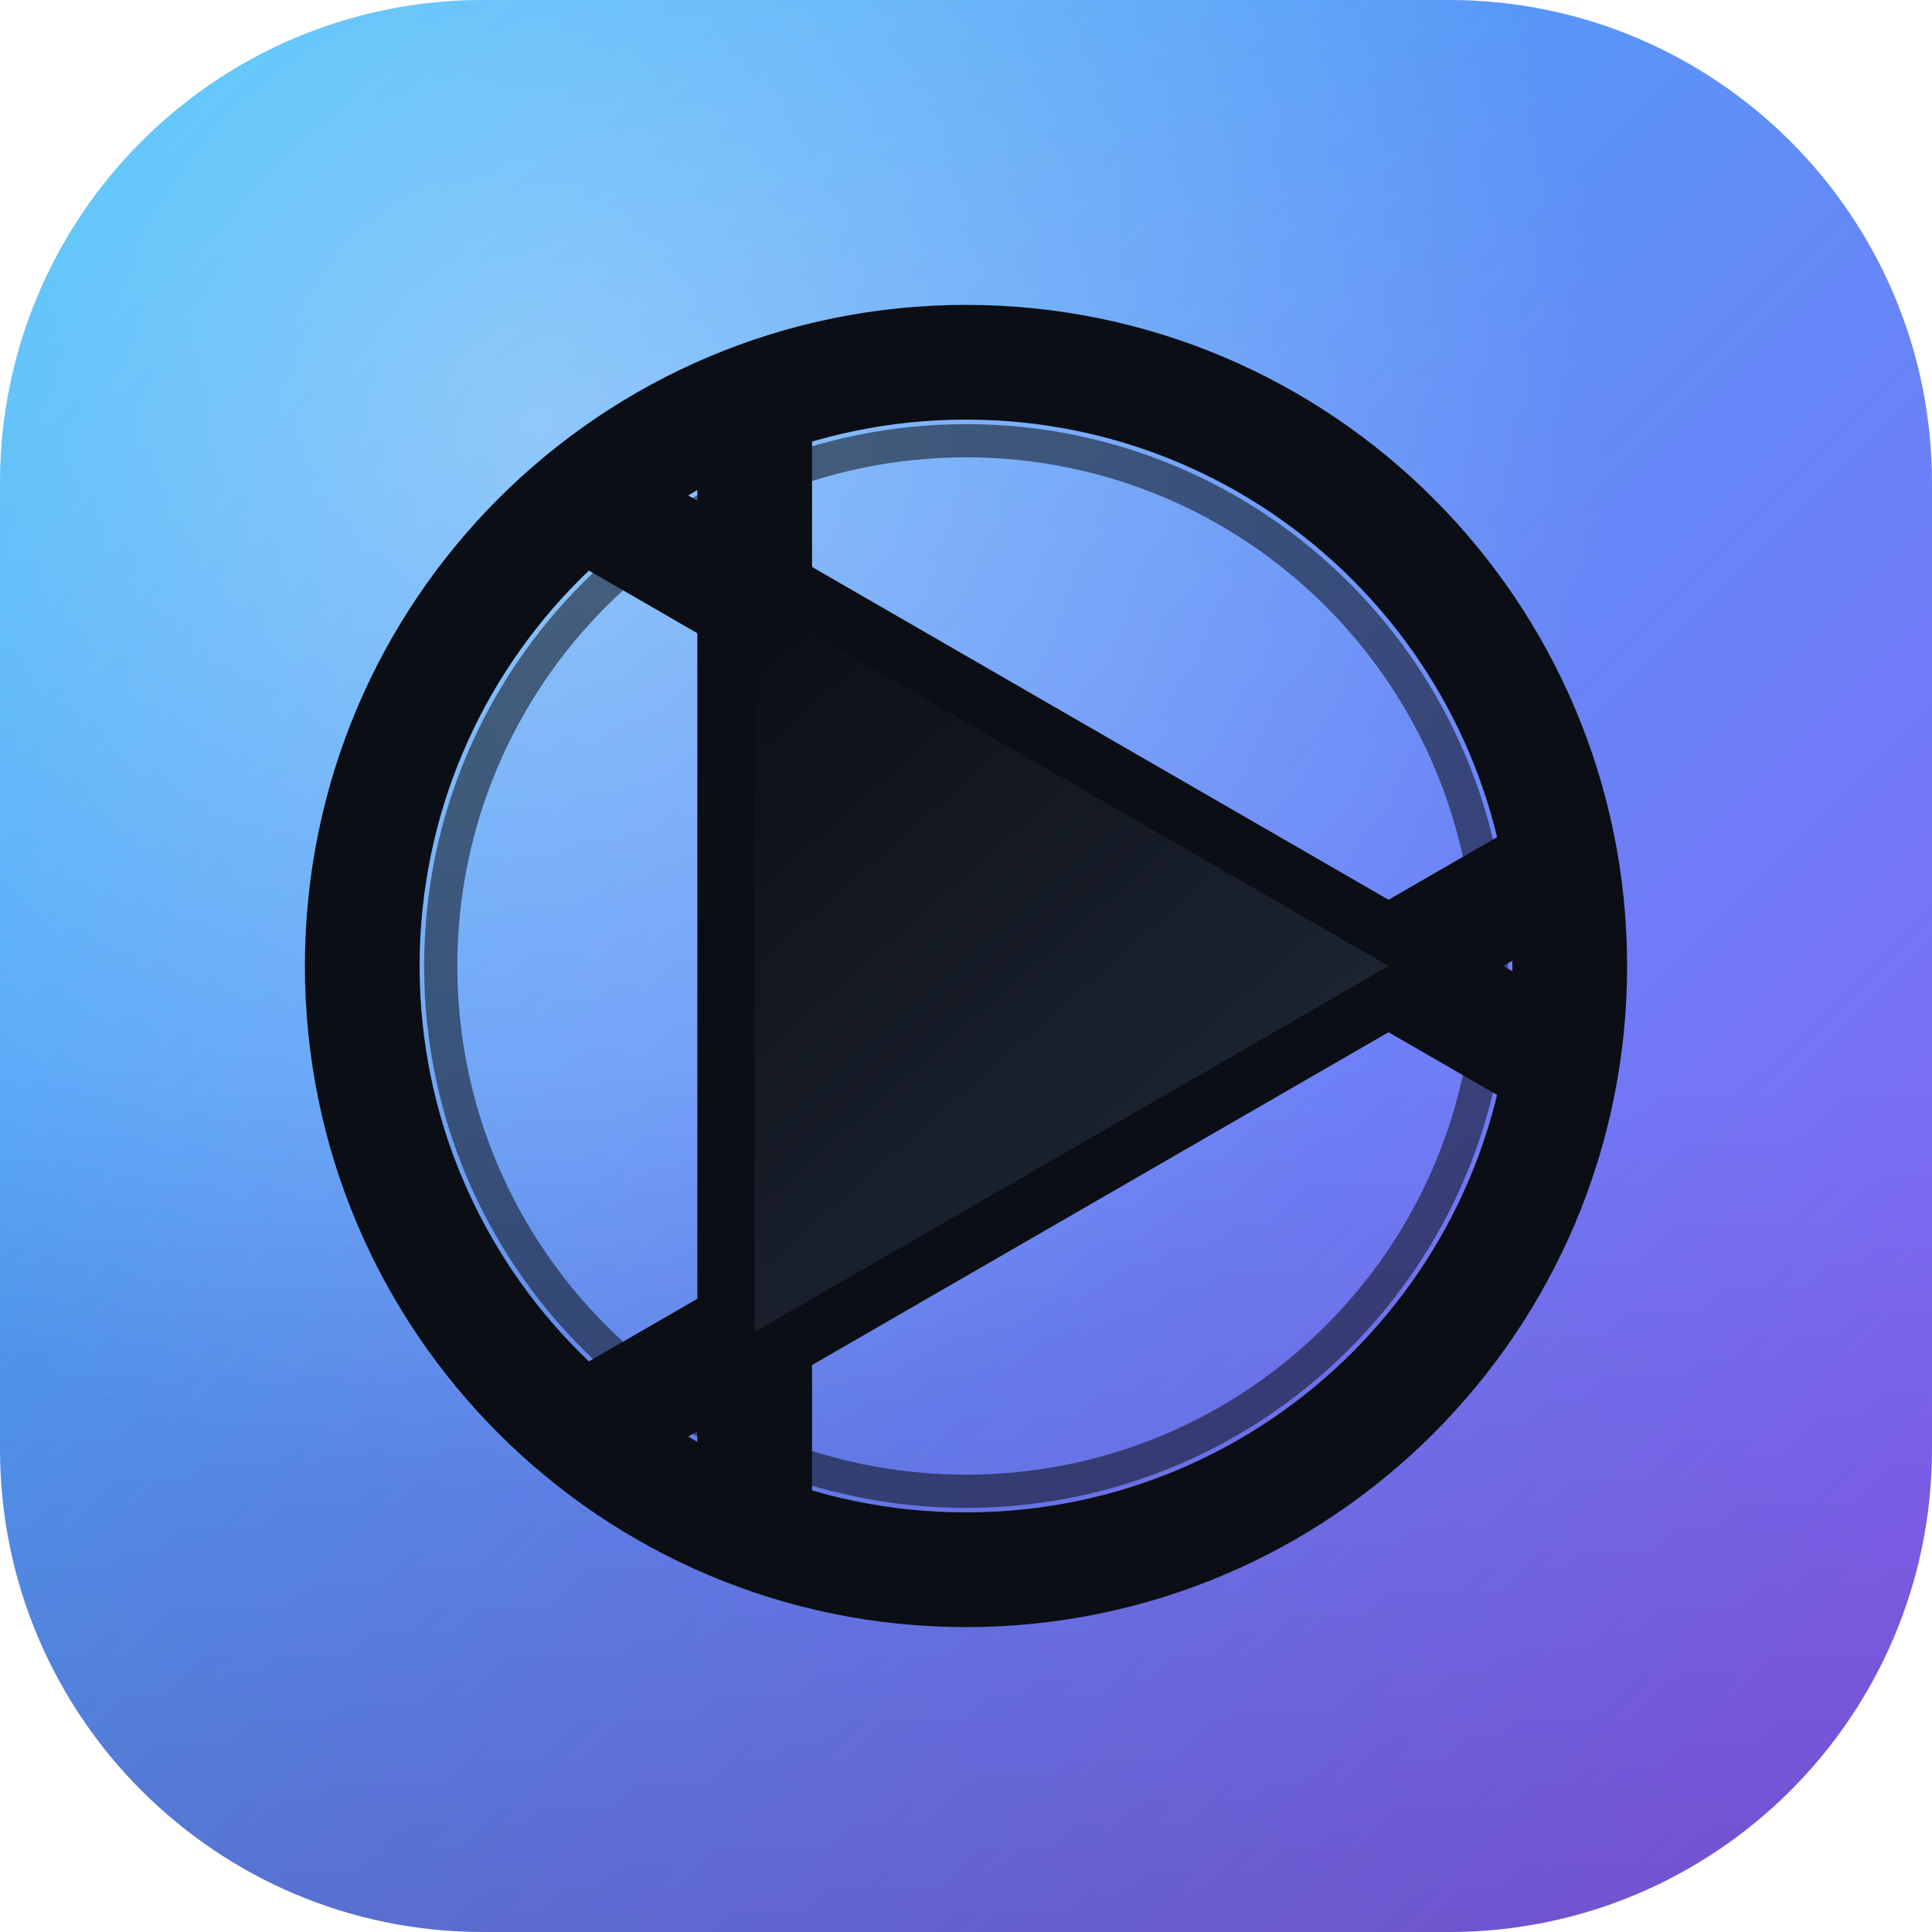
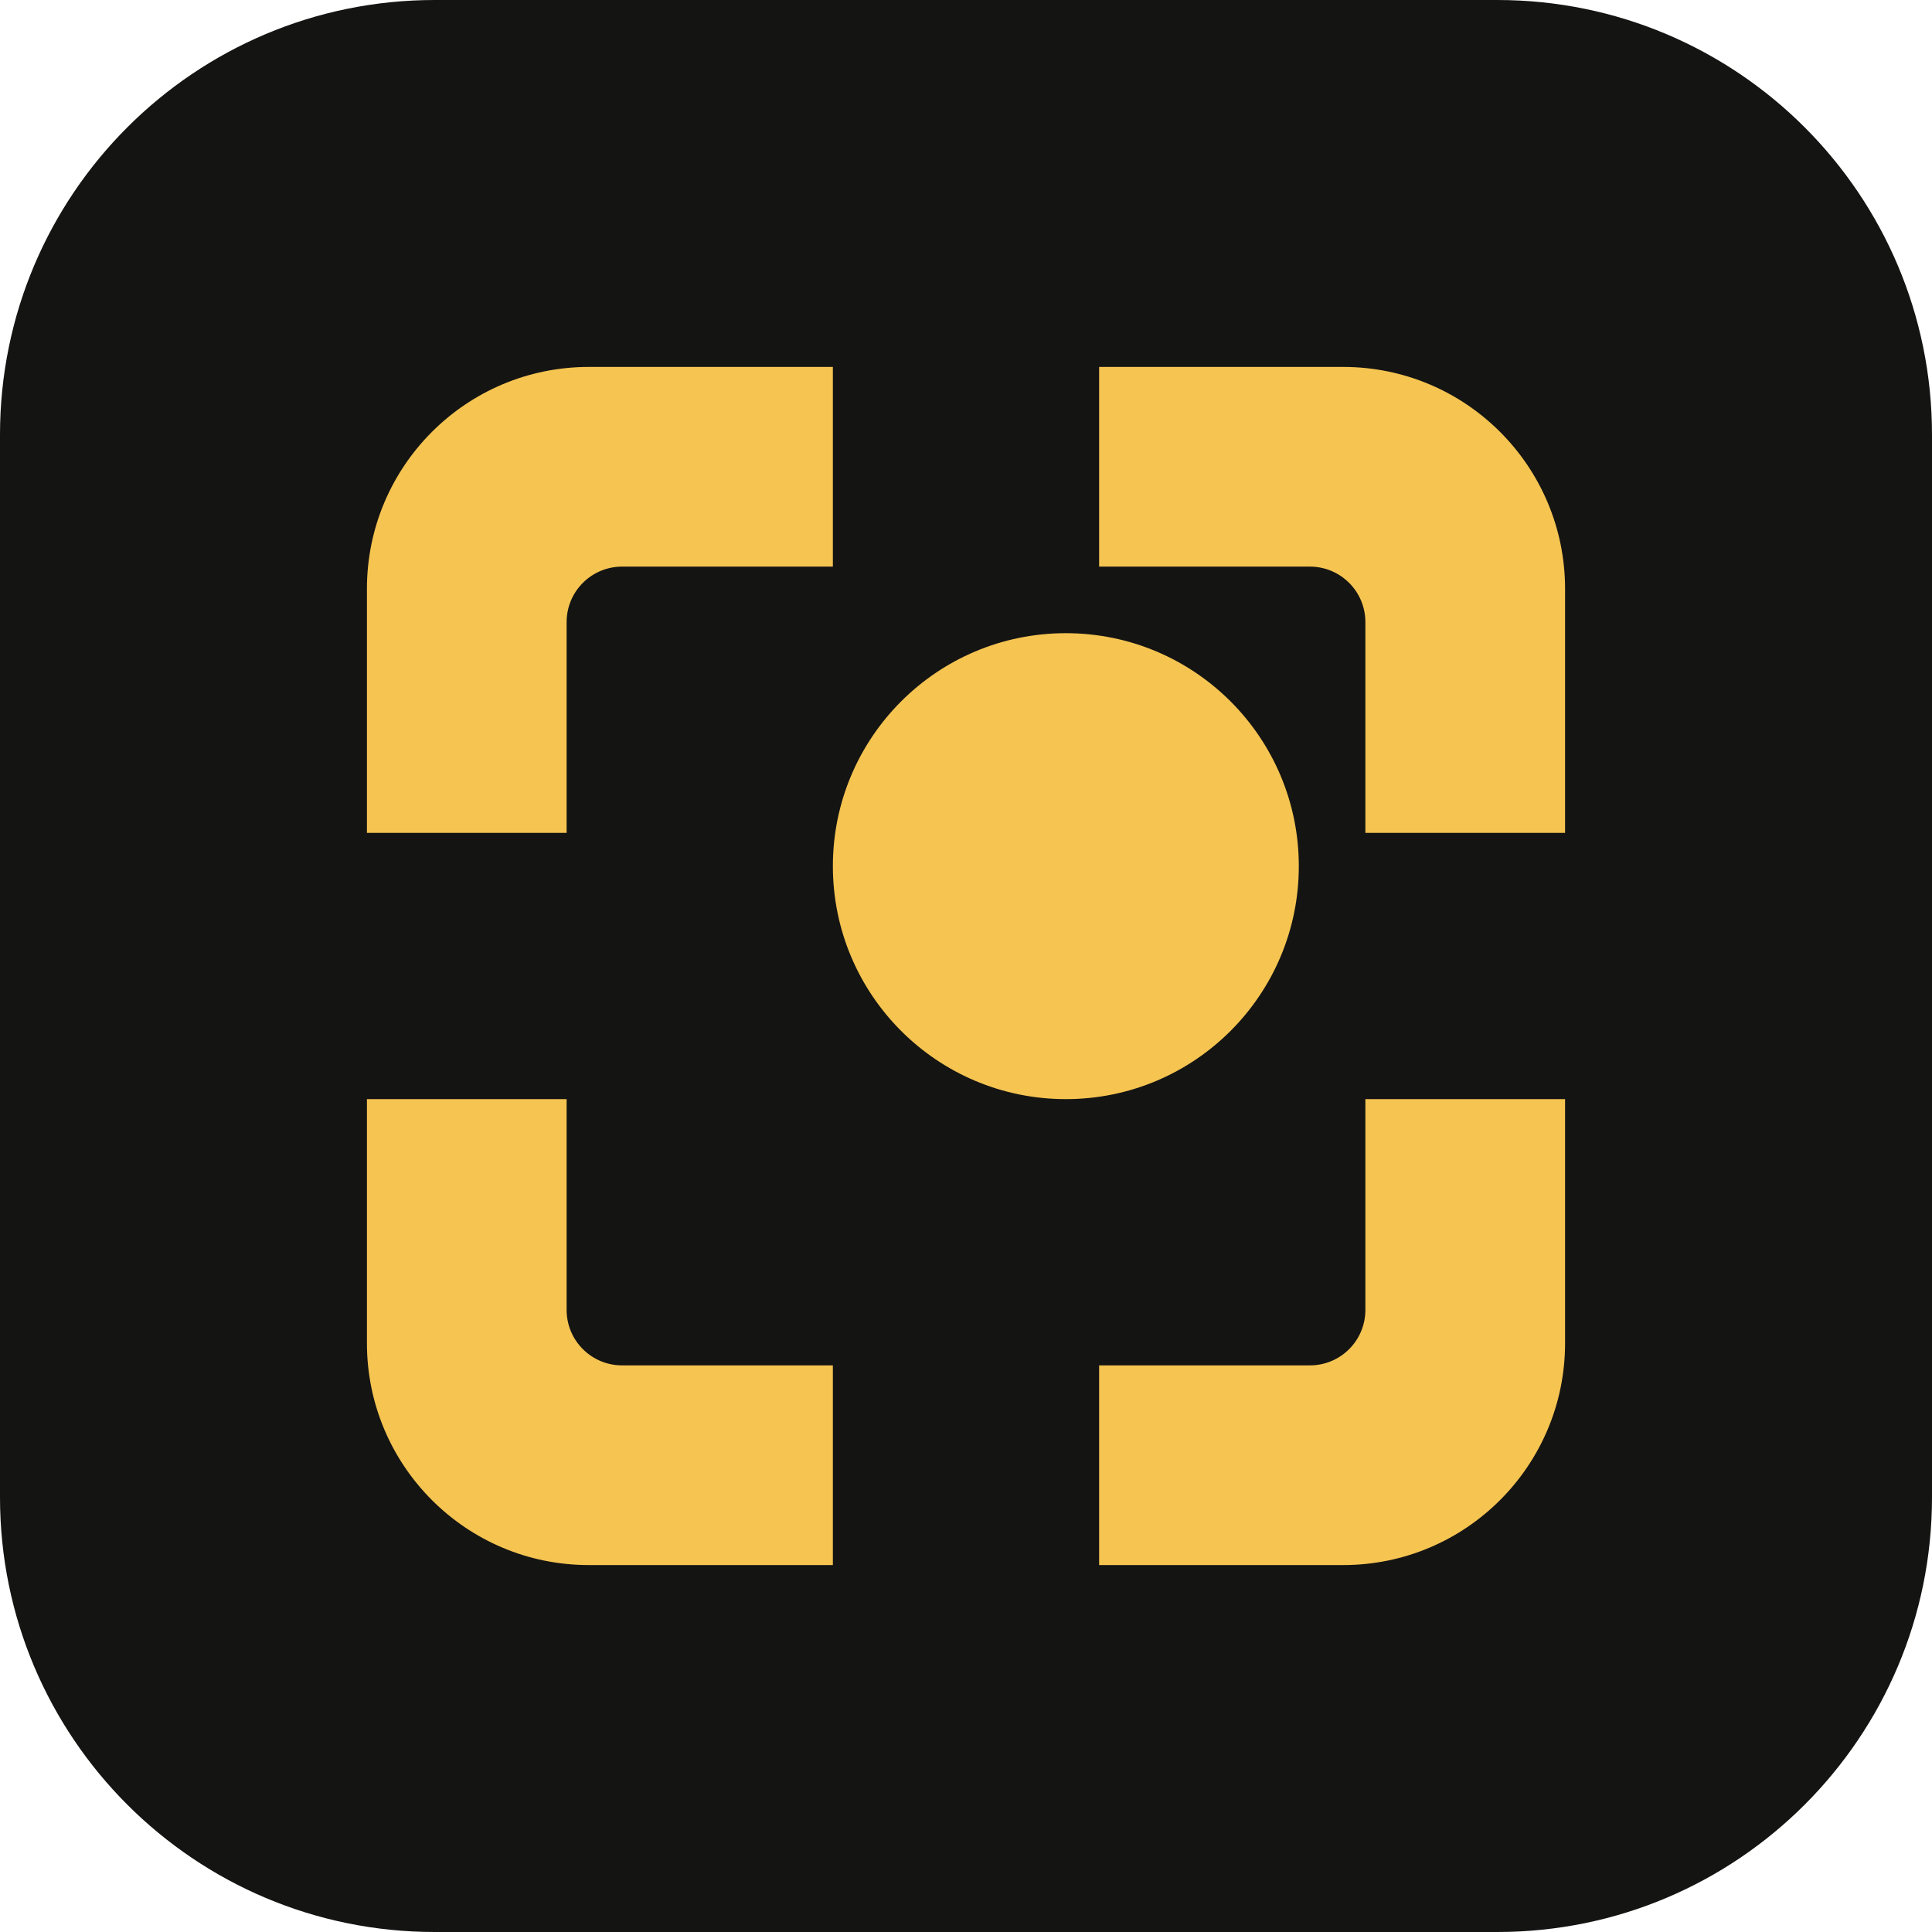
- <svg xmlns="http://www.w3.org/2000/svg" width="64" height="64" viewBox="0 0 64 64">
-   <defs>
-     <linearGradient id="g" x1="2" y1="2" x2="62" y2="62" gradientUnits="userSpaceOnUse">
-       <stop offset="0" stop-color="#38BDF8" />
-       <stop offset="1" stop-color="#8B5CF6" />
-     </linearGradient>
-     <linearGradient id="play" x1="25" y1="20" x2="46" y2="44" gradientUnits="userSpaceOnUse">
-       <stop offset="0" stop-color="#0B0E14" />
-       <stop offset="1" stop-color="#232C3D" />
-     </linearGradient>
-     <radialGradient id="sheen" cx="0.28" cy="0.22" r="0.55">
-       <stop offset="0" stop-color="#FFFFFF" stop-opacity="0.38" />
-       <stop offset="1" stop-color="#FFFFFF" stop-opacity="0" />
-     </radialGradient>
-     <linearGradient id="vignette" x1="0" y1="0" x2="0" y2="1">
-       <stop offset="0.55" stop-color="#000000" stop-opacity="0" />
-       <stop offset="1" stop-color="#000000" stop-opacity="0.16" />
-     </linearGradient>
-     <clipPath id="clip">
-       <rect x="0" y="0" width="64" height="64" rx="16" />
-     </clipPath>
-   </defs>
-   <g clip-path="url(#clip)">
-     <rect x="0" y="0" width="64" height="64" rx="16" fill="url(#g)" />
-     <rect x="0" y="0" width="64" height="64" fill="url(#sheen)" />
-     <rect x="0" y="0" width="64" height="64" fill="url(#vignette)" />
-     <g fill="none" stroke="#0B0E14" stroke-width="3.8" stroke-linecap="round">
-       <circle cx="32" cy="32" r="20" />
-       <circle cx="32" cy="32" r="17.4" stroke-width="1.1" opacity="0.55" />
-       <path d="M19.91 47.06 L51.09 29.06" />
-       <path d="M25 50 L25 14" />
-       <path d="M19.91 16.94 L51.09 34.94" />
-       <path d="M25 19.88 L25 44.12 L46 32 Z" fill="url(#play)" stroke="none" />
-     </g>
+ <svg xmlns="http://www.w3.org/2000/svg" viewBox="0 0 256 256" width="256" height="256">
+   <rect width="256" height="256" rx="57.6" fill="#141413" />
+   <g transform="translate(33.92 33.92) scale(0.735)" fill="#F5C451">
+     <path id="symbol" fill="#F5C451" fill-rule="evenodd" d="M 60.00 20.00 H 104.00 V 56.00 H 66.00 A 10.00 10.00 0 0 0 56.00 66.00 V 104.00 H 20.00 V 60.00 A 40.00 40.00 0 0 1 60.00 20.00 Z M 152.00 20.00 H 196.00 A 40.00 40.00 0 0 1 236.00 60.00 V 104.00 H 200.00 V 66.00 A 10.00 10.00 0 0 0 190.00 56.00 H 152.00 V 20.00 Z M 200.00 152.00 H 236.00 V 196.00 A 40.00 40.00 0 0 1 196.00 236.00 H 152.00 V 200.00 H 190.00 A 10.00 10.00 0 0 0 200.00 190.00 V 152.00 Z M 20.00 152.00 H 56.00 V 190.00 A 10.00 10.00 0 0 0 66.00 200.00 H 104.00 V 236.00 H 60.00 A 40.00 40.00 0 0 1 20.00 196.00 V 152.00 Z M 104.00 110.00 A 42.00 42.00 0 1 1 188.00 110.00 A 42.00 42.00 0 1 1 104.00 110.00 Z" />
  </g>
</svg>
